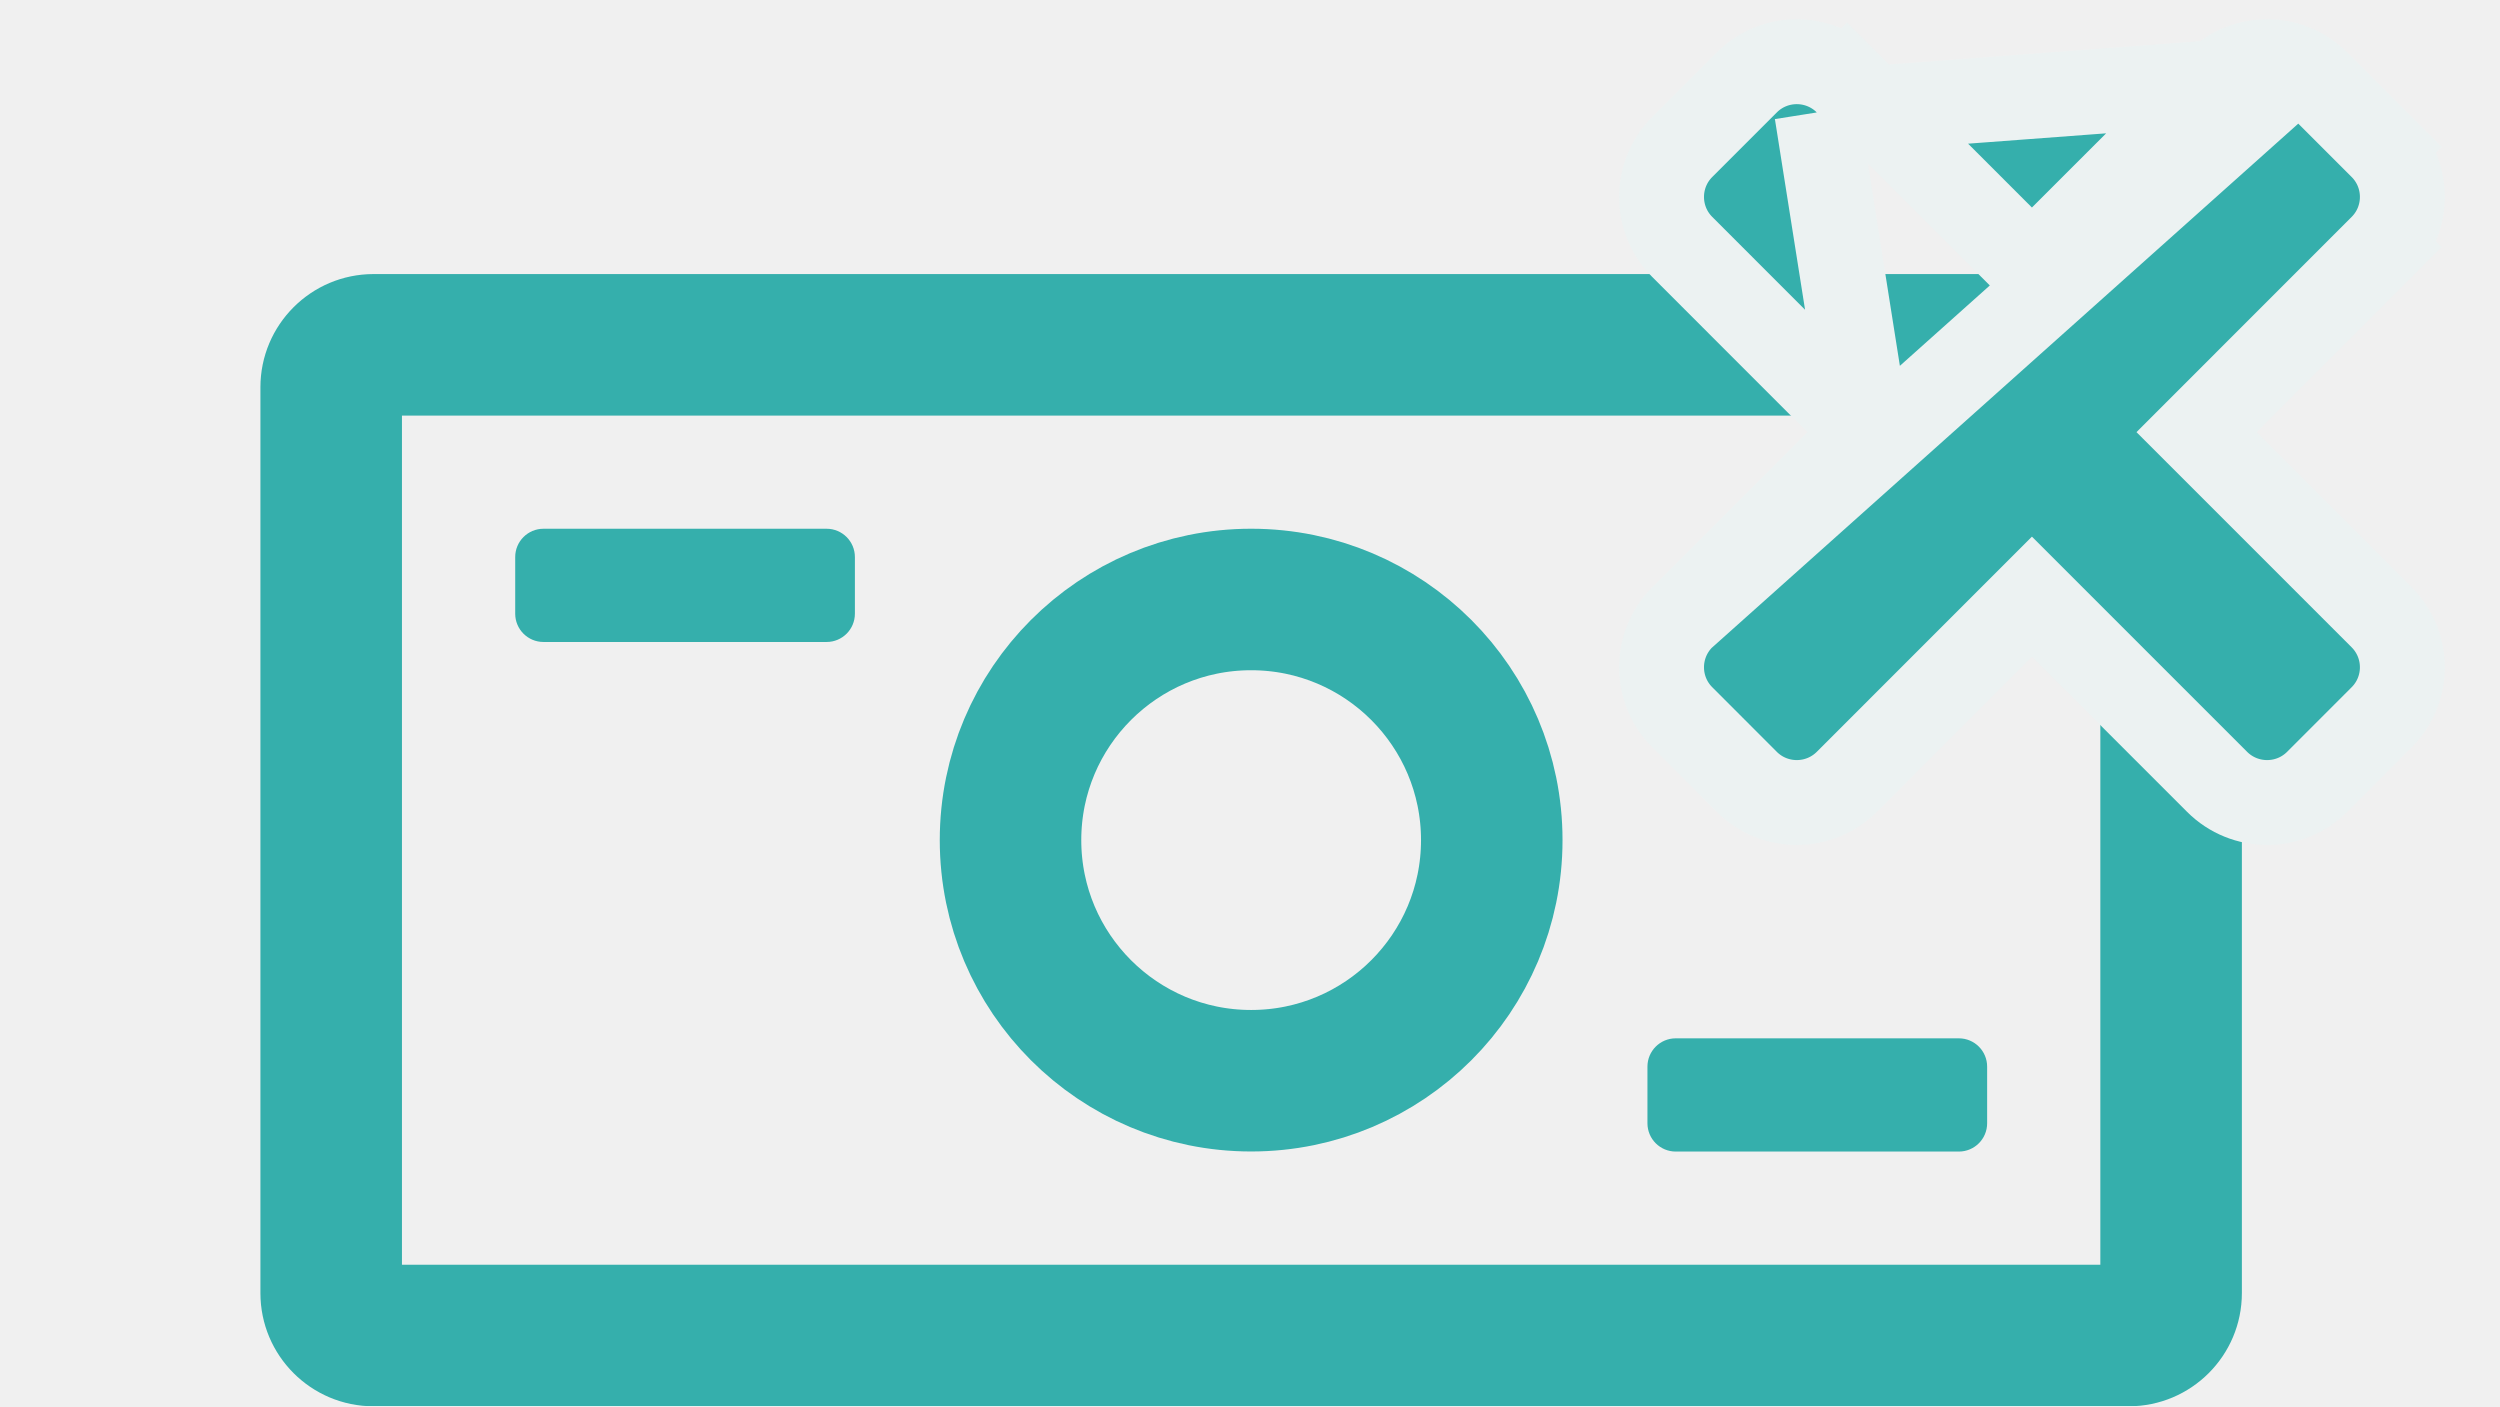
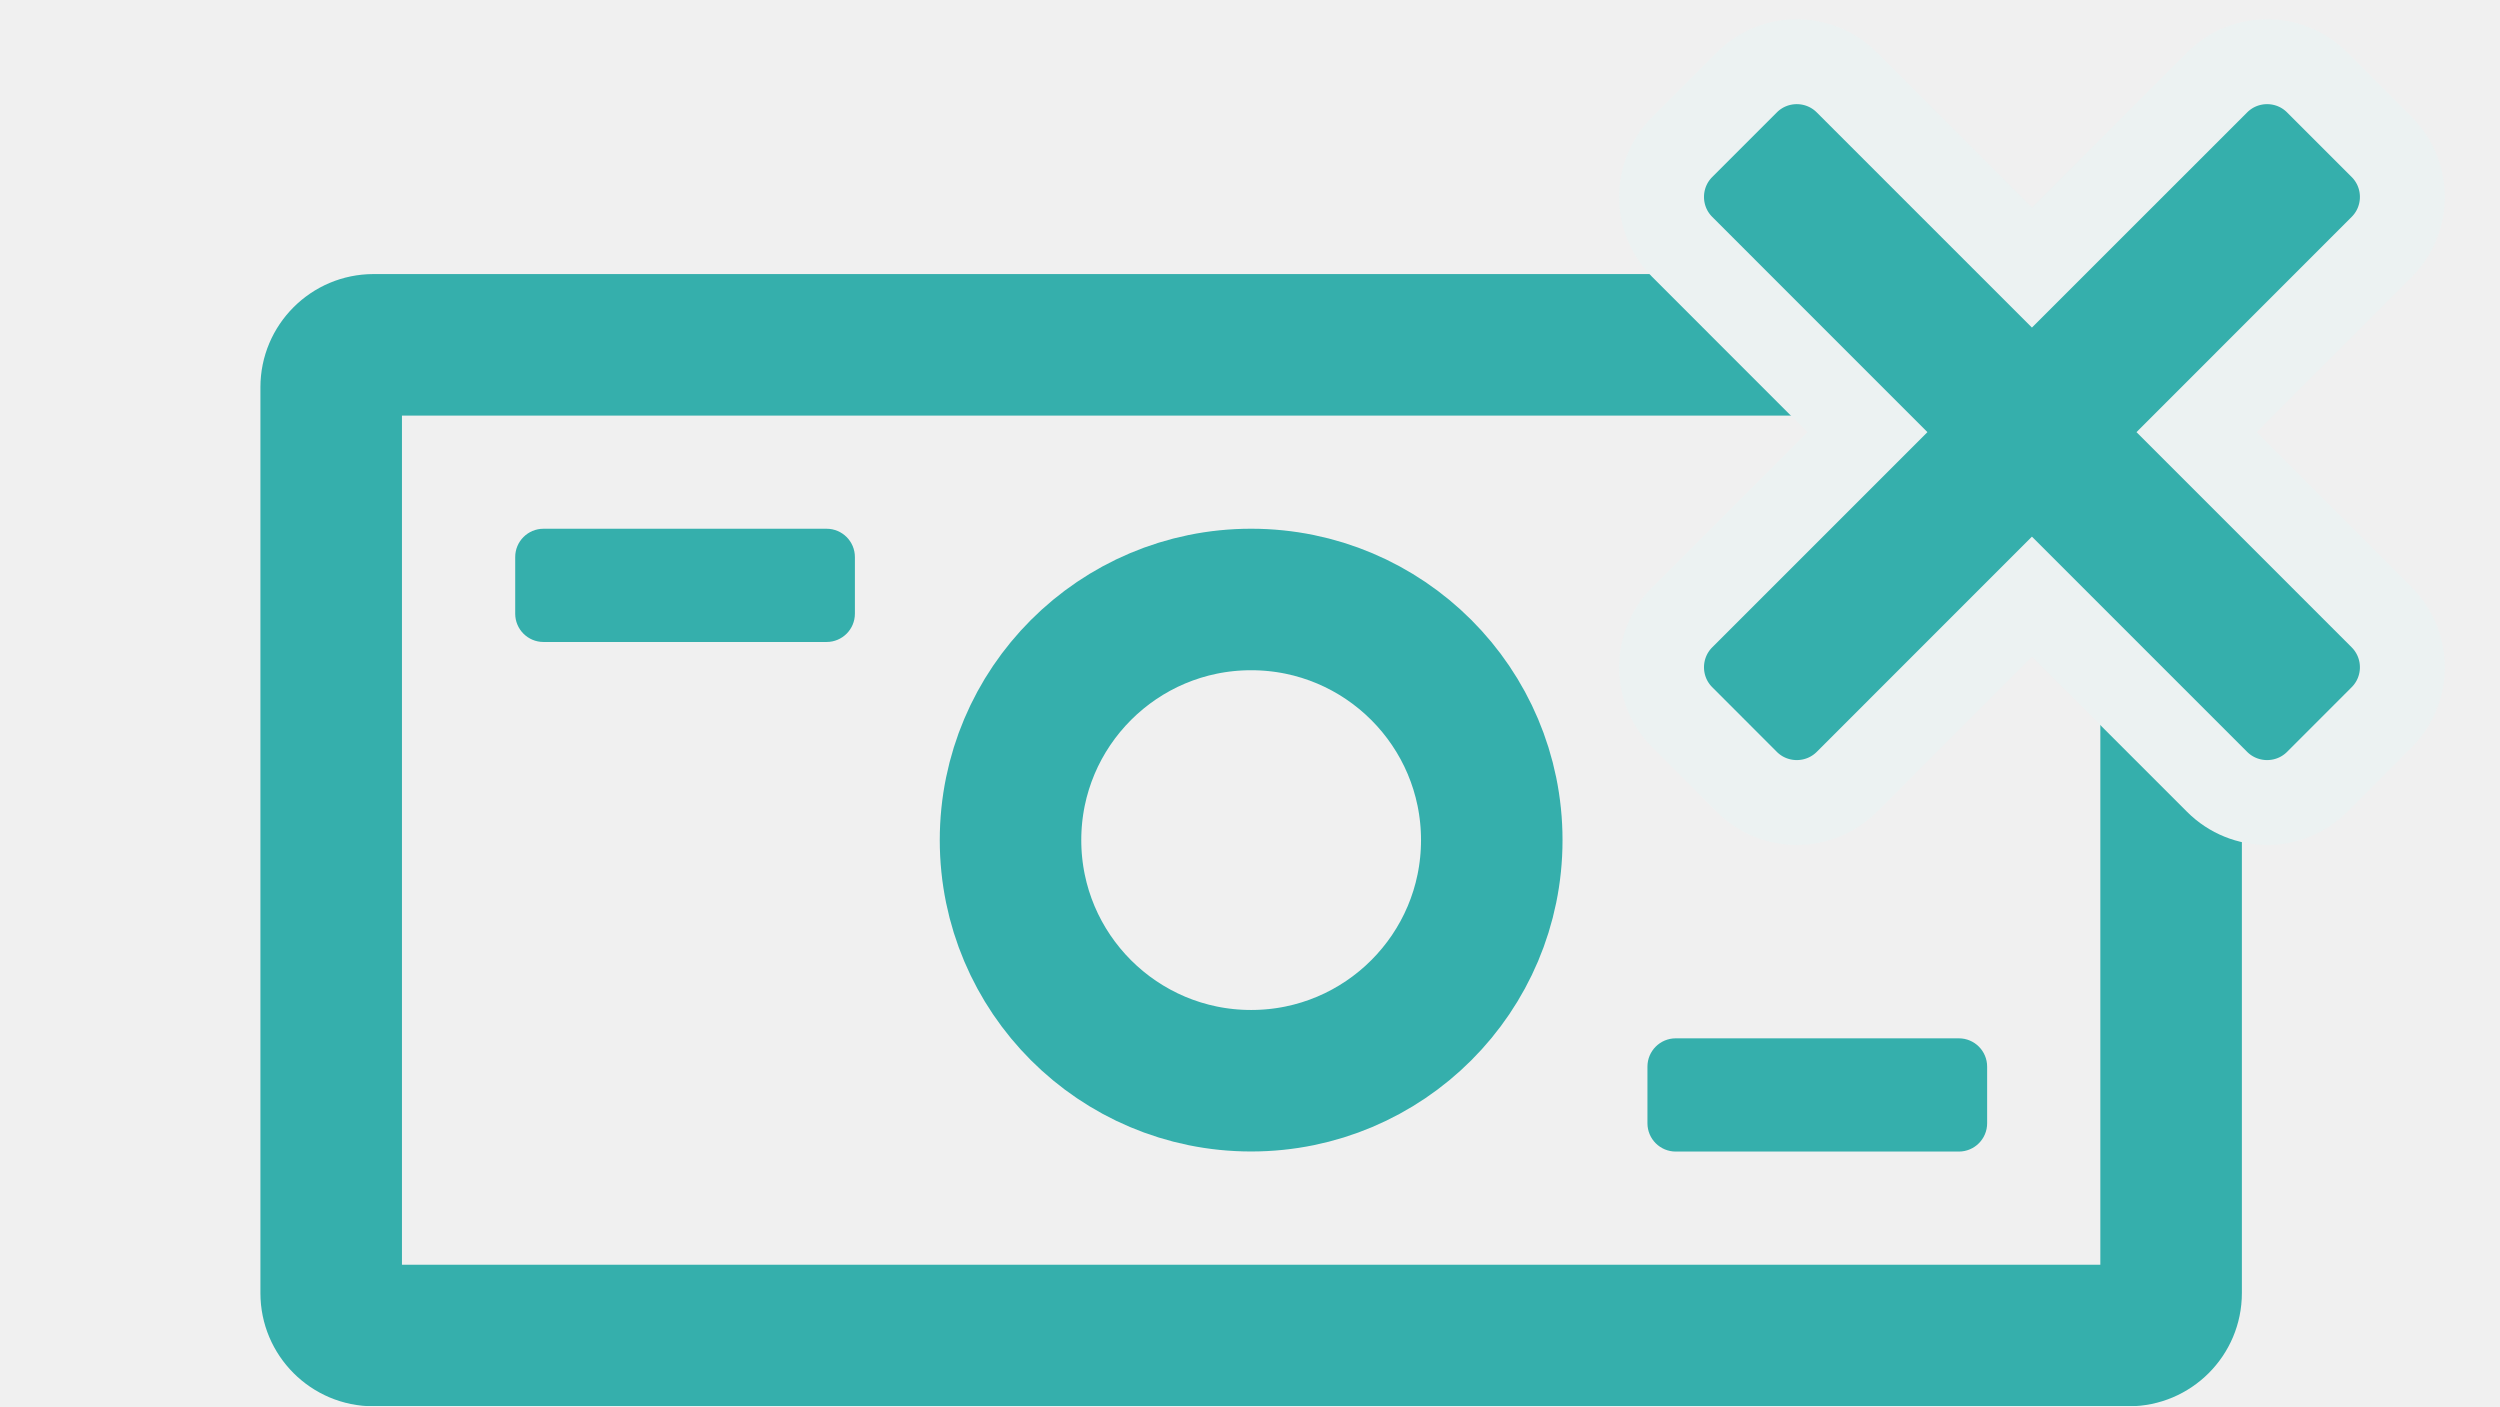
<svg xmlns="http://www.w3.org/2000/svg" width="48" height="27" viewBox="0 0 48 27" fill="none">
  <g clip-path="url(#clip0_970_11084)">
    <mask id="path-1-inside-1_970_11084" fill="white">
      <rect x="5" y="5.262" width="38.044" height="21.739" rx="2.174" />
    </mask>
    <rect x="5" y="5.262" width="38.044" height="21.739" rx="2.174" stroke="#35AFAC" stroke-width="5.435" mask="url(#path-1-inside-1_970_11084)" />
    <circle cx="24.022" cy="16.13" r="4.62" stroke="#35AFAC" stroke-width="2.717" />
    <rect x="9.892" y="10.152" width="6.522" height="2.174" rx="0.543" fill="#35AFAC" />
    <rect x="31.631" y="19.936" width="6.522" height="2.174" rx="0.543" fill="#35AFAC" />
-     <path d="M34.883 2.159L35.459 1.583L39.013 5.137L42.568 1.583M34.883 2.159L42.568 1.583M34.883 2.159L35.459 1.583C34.928 1.052 34.068 1.052 33.538 1.583L32.3 2.821C31.769 3.351 31.769 4.212 32.3 4.742L35.854 8.297M34.883 2.159L35.854 8.297M42.568 1.583L43.144 2.159L32.3 11.851M42.568 1.583C43.098 1.052 43.959 1.052 44.489 1.583L45.727 2.821L45.151 3.397L45.727 2.821C46.258 3.351 46.258 4.212 45.727 4.742L45.151 4.166L45.727 4.742L42.173 8.297L45.727 11.851C46.258 12.382 46.258 13.242 45.727 13.772L44.489 15.011C43.959 15.541 43.098 15.541 42.568 15.011L39.013 11.456L35.459 15.011C34.928 15.541 34.068 15.541 33.538 15.011L32.3 13.772C31.769 13.242 31.769 12.382 32.3 11.851M32.3 11.851L35.854 8.297M32.3 11.851L35.854 8.297" fill="#35AFAC" stroke="#ECF2F2" stroke-width="1.63" />
+     <path d="M35.459 15.011L39.013 11.456L42.568 15.011C43.098 15.541 43.959 15.541 44.489 15.011L45.727 13.772C46.258 13.242 46.258 12.382 45.727 11.851L42.173 8.297L45.727 4.742C46.258 4.212 46.258 3.351 45.727 2.821L44.489 1.583C43.959 1.052 43.098 1.052 42.568 1.583L39.013 5.137L35.459 1.583C34.928 1.052 34.068 1.052 33.538 1.583L32.3 2.821C31.769 3.351 31.769 4.212 32.3 4.742L35.854 8.297L32.3 11.851C31.769 12.382 31.769 13.242 32.3 13.772L33.538 15.011C34.068 15.541 34.928 15.541 35.459 15.011Z" fill="#35AFAC" stroke="#ECF2F2" stroke-width="1.63" />
  </g>
  <defs>
    <clipPath id="clip0_970_11084">
      <rect width="48" height="27" fill="white" />
    </clipPath>
  </defs>
</svg>
